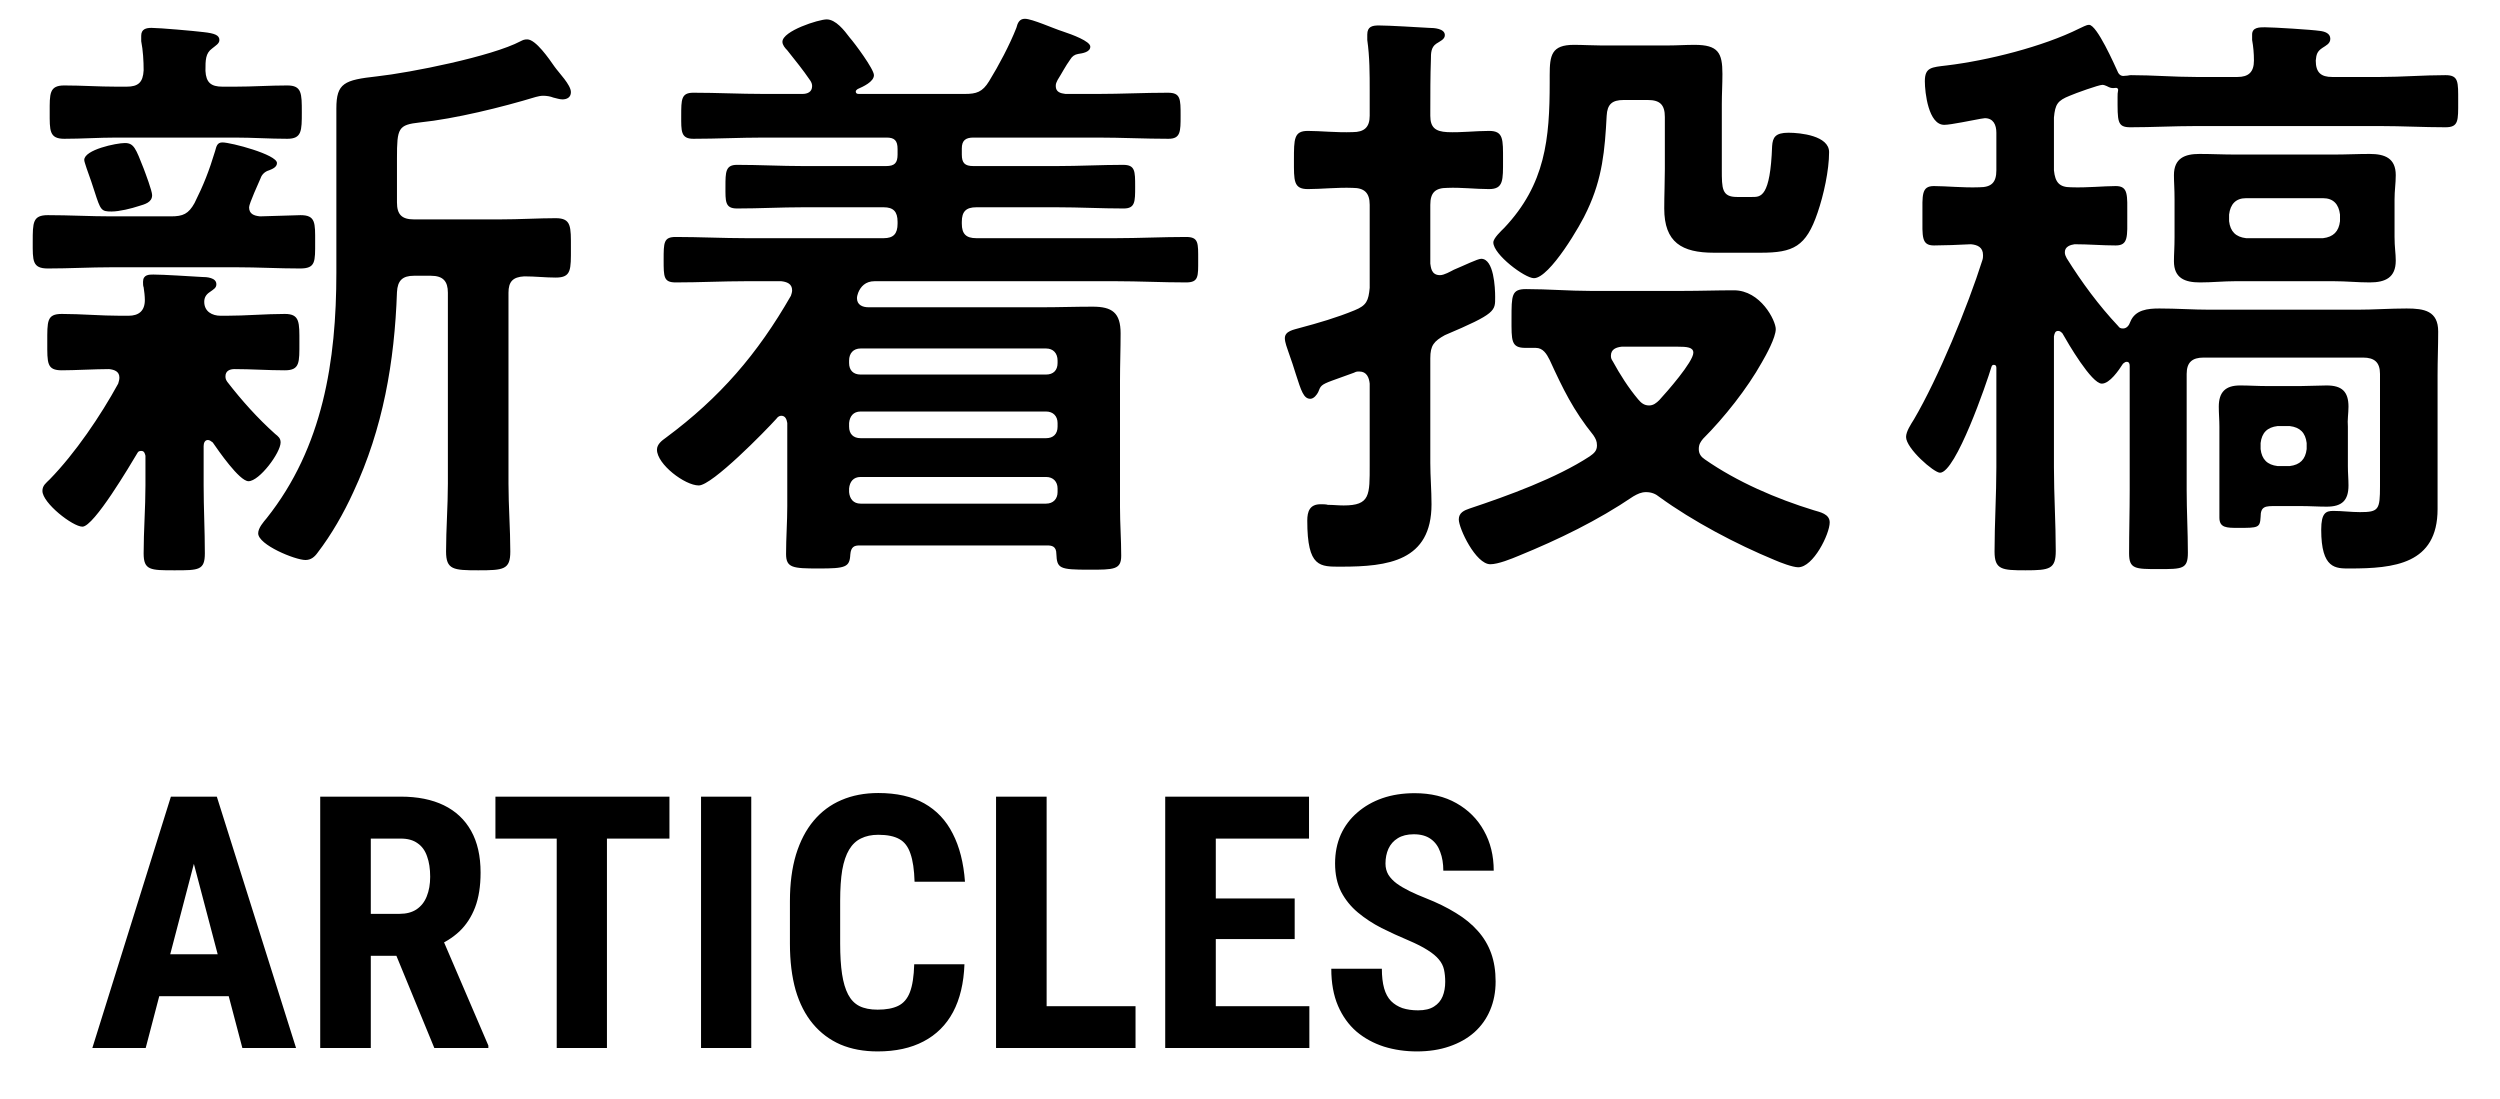
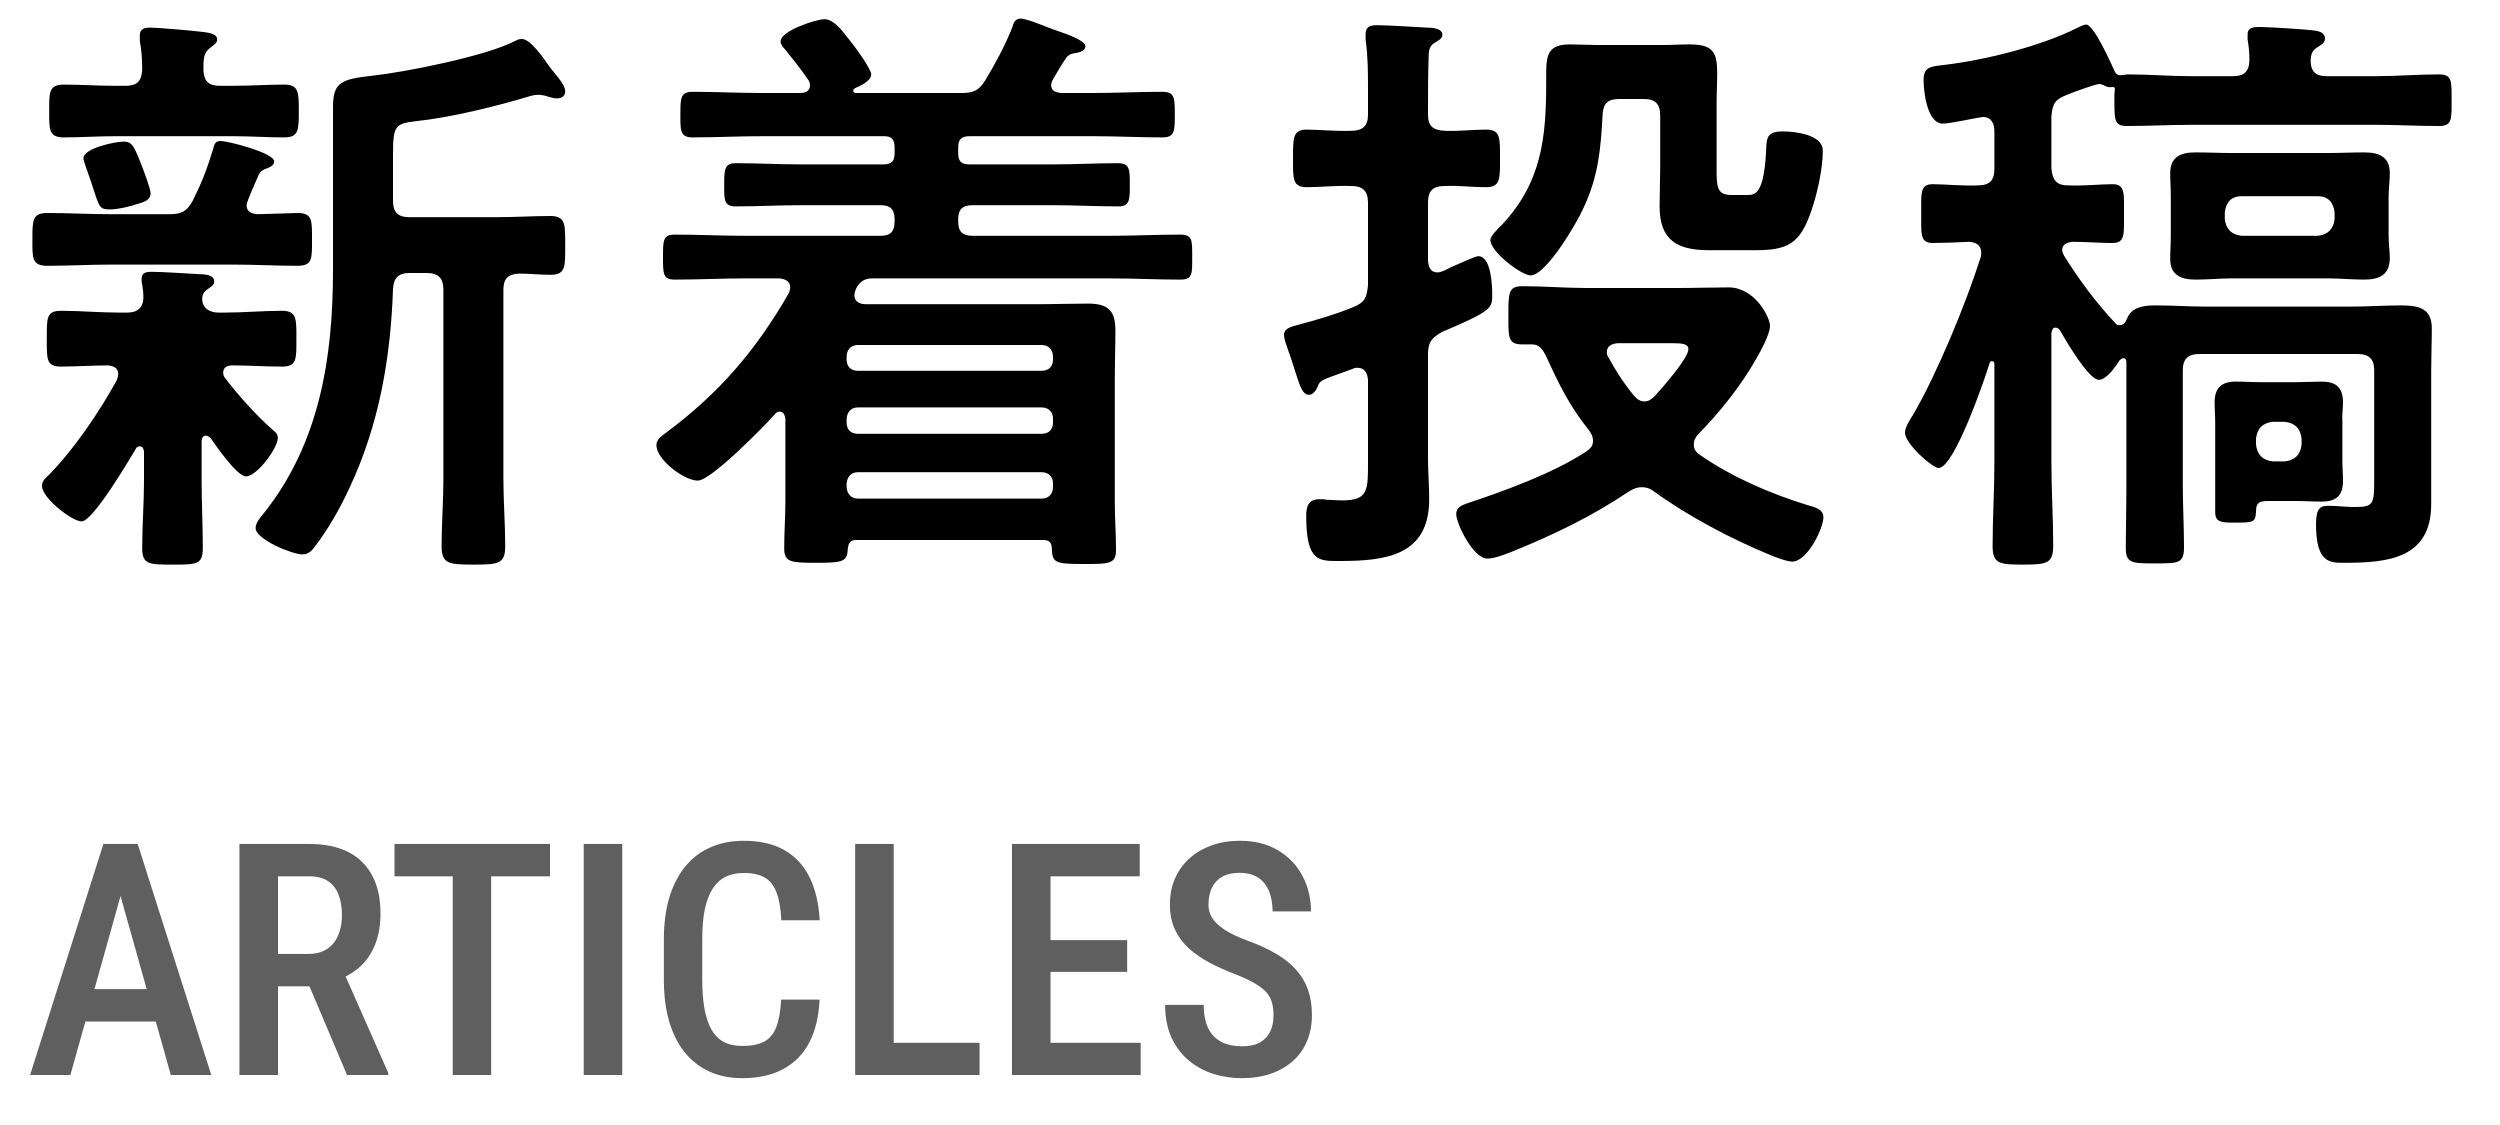
- <svg xmlns="http://www.w3.org/2000/svg" width="198" height="87" viewBox="0 0 198 87" fill="none">
-   <path d="M12.048 15.456C12.048 15.12 11.52 13.728 11.376 13.344C10.752 11.76 10.608 11.328 9.888 11.328C9.216 11.328 6.672 11.856 6.672 12.672C6.672 12.816 6.816 13.152 6.864 13.344C7.152 14.16 7.344 14.688 7.488 15.168C7.968 16.656 8.016 16.752 8.832 16.752C9.456 16.752 10.416 16.512 10.992 16.32C11.472 16.176 12.048 16.032 12.048 15.456ZM34.128 21.84C35.088 21.84 35.472 22.272 35.472 23.184V38.304C35.472 40.08 35.328 41.904 35.328 43.68C35.328 45.12 35.904 45.168 37.872 45.168C39.888 45.168 40.416 45.12 40.416 43.68C40.416 41.904 40.272 40.08 40.272 38.304V23.184C40.272 22.32 40.608 21.936 41.52 21.888C42.384 21.888 43.2 21.984 44.016 21.984C45.264 21.984 45.216 21.36 45.216 19.632C45.216 17.952 45.264 17.28 44.016 17.28C42.72 17.28 41.136 17.376 39.6 17.376H32.784C31.824 17.376 31.44 16.992 31.44 16.032V12.528C31.44 10.128 31.536 9.888 33.264 9.696C36.048 9.408 39.744 8.496 42.432 7.68C42.624 7.632 42.816 7.584 43.008 7.584C43.296 7.584 43.584 7.632 43.824 7.728C44.064 7.776 44.304 7.872 44.544 7.872C44.88 7.872 45.216 7.728 45.216 7.296C45.216 6.72 44.256 5.76 43.92 5.28C43.488 4.656 42.432 3.12 41.76 3.12C41.52 3.12 41.424 3.168 41.232 3.264C38.976 4.464 32.496 5.76 29.856 6.048C27.264 6.336 26.64 6.576 26.64 8.592V21.6C26.64 28.56 25.584 35.424 21.12 41.04C20.88 41.328 20.448 41.808 20.448 42.24C20.448 43.152 23.376 44.352 24.192 44.352C24.624 44.352 24.912 44.112 25.152 43.776C26.256 42.336 27.216 40.656 27.984 38.976C30.336 33.936 31.248 28.656 31.44 23.136C31.488 22.224 31.872 21.84 32.784 21.84H34.128ZM16.272 5.616C16.272 4.752 16.272 4.224 16.8 3.84C17.088 3.6 17.376 3.456 17.376 3.168C17.376 2.784 16.992 2.64 16.128 2.544C15.36 2.448 12.624 2.208 12 2.208C11.568 2.208 11.184 2.304 11.184 2.832V3.264C11.328 3.984 11.376 4.848 11.376 5.568C11.328 6.528 10.944 6.864 10.032 6.864H9.216C7.824 6.864 6.48 6.768 5.088 6.768C3.888 6.768 3.936 7.44 3.936 8.88C3.936 10.32 3.888 10.992 5.088 10.992C6.48 10.992 7.824 10.896 9.216 10.896H18.624C20.016 10.896 21.36 10.992 22.752 10.992C23.904 10.992 23.904 10.368 23.904 8.88C23.904 7.392 23.904 6.768 22.752 6.768C21.36 6.768 20.016 6.864 18.624 6.864H17.616C16.704 6.864 16.32 6.528 16.272 5.616ZM9.36 30.384C7.968 32.928 5.952 35.904 3.936 37.968C3.648 38.256 3.36 38.448 3.36 38.88C3.36 39.84 5.76 41.712 6.528 41.712C7.44 41.712 10.32 36.816 10.896 35.856C10.944 35.76 11.04 35.712 11.184 35.712C11.424 35.712 11.472 35.904 11.52 36.096V38.448C11.52 40.224 11.376 42.048 11.376 43.824C11.376 45.168 11.904 45.168 13.824 45.168C15.744 45.168 16.224 45.168 16.224 43.824C16.224 42 16.128 40.224 16.128 38.448V35.328C16.128 35.088 16.224 34.848 16.464 34.848C16.608 34.848 16.704 34.944 16.848 35.04C17.28 35.664 18.96 38.112 19.68 38.112C20.544 38.112 22.224 35.856 22.224 35.04C22.224 34.704 22.032 34.56 21.792 34.368C20.4 33.12 19.152 31.728 18 30.24C17.904 30.096 17.856 30 17.856 29.808C17.856 29.376 18.192 29.232 18.576 29.232C19.872 29.232 21.216 29.328 22.56 29.328C23.76 29.328 23.712 28.704 23.712 27.12C23.712 25.536 23.76 24.864 22.56 24.864C21.024 24.864 19.488 25.008 17.904 25.008H17.472C16.8 25.008 16.176 24.672 16.176 23.904C16.176 23.568 16.32 23.328 16.608 23.136C16.944 22.896 17.136 22.8 17.136 22.512C17.136 21.984 16.368 21.936 15.984 21.936C15.12 21.888 12.96 21.744 12.144 21.744C11.808 21.744 11.328 21.744 11.328 22.32C11.328 22.464 11.328 22.656 11.376 22.752C11.424 23.04 11.472 23.472 11.472 23.76C11.472 24.624 10.992 25.008 10.176 25.008H9.552C7.968 25.008 6.432 24.864 4.896 24.864C3.696 24.864 3.744 25.44 3.744 27.12C3.744 28.752 3.696 29.328 4.896 29.328C5.904 29.328 7.584 29.232 8.64 29.232C9.072 29.28 9.456 29.424 9.456 29.904C9.456 30.096 9.408 30.192 9.36 30.384ZM8.832 17.136C7.152 17.136 5.472 17.04 3.792 17.04C2.592 17.04 2.592 17.616 2.592 19.152C2.592 20.64 2.544 21.264 3.792 21.264C5.472 21.264 7.152 21.168 8.832 21.168H18.768C20.4 21.168 22.08 21.264 23.76 21.264C25.008 21.264 24.96 20.736 24.96 19.152C24.96 17.664 25.008 17.04 23.808 17.04C23.52 17.04 20.928 17.136 20.592 17.136C20.112 17.088 19.728 16.944 19.728 16.416C19.728 16.128 20.496 14.448 20.64 14.112C20.736 13.824 20.976 13.584 21.312 13.488C21.552 13.392 21.936 13.248 21.936 12.912C21.936 12.24 18.288 11.28 17.616 11.28C17.184 11.28 17.136 11.616 17.04 11.952C16.56 13.536 16.128 14.64 15.408 16.08C14.928 16.944 14.496 17.136 13.536 17.136H8.832ZM82.848 37.776C83.424 37.776 83.76 38.16 83.76 38.688V38.976C83.76 39.504 83.424 39.888 82.848 39.888H68.16C67.584 39.888 67.296 39.504 67.248 38.976V38.688C67.296 38.16 67.584 37.776 68.16 37.776H82.848ZM82.848 32.592C83.424 32.592 83.76 32.976 83.76 33.504V33.792C83.76 34.368 83.424 34.704 82.848 34.704H68.16C67.584 34.704 67.248 34.368 67.248 33.792V33.504C67.296 32.976 67.584 32.592 68.16 32.592H82.848ZM68.16 29.664C67.584 29.664 67.248 29.328 67.248 28.752V28.56C67.248 27.984 67.584 27.6 68.16 27.6H82.848C83.424 27.6 83.76 27.984 83.76 28.56V28.752C83.76 29.328 83.424 29.664 82.848 29.664H68.16ZM83.664 43.872C83.712 45.024 83.904 45.12 86.256 45.12C88.224 45.12 88.8 45.12 88.8 44.016C88.8 42.72 88.704 41.472 88.704 40.176V30.144C88.704 28.896 88.752 27.648 88.752 26.4C88.752 24.768 88.08 24.288 86.544 24.288C85.2 24.288 83.856 24.336 82.512 24.336H68.784C68.304 24.336 67.872 24.144 67.872 23.616C67.872 23.472 67.92 23.328 67.968 23.184C68.16 22.704 68.544 22.272 69.264 22.272H88.368C90.192 22.272 92.064 22.368 93.936 22.368C94.944 22.368 94.896 21.888 94.896 20.592C94.896 19.248 94.944 18.768 93.936 18.768C92.064 18.768 90.192 18.864 88.368 18.864H77.328C76.512 18.864 76.176 18.528 76.176 17.712V17.568C76.176 16.752 76.512 16.416 77.328 16.416H83.712C85.488 16.416 87.216 16.512 88.992 16.512C89.904 16.512 89.904 15.984 89.904 14.784C89.904 13.536 89.904 13.056 88.944 13.056C87.216 13.056 85.488 13.152 83.712 13.152H77.088C76.416 13.152 76.176 12.912 76.176 12.24V11.76C76.176 11.136 76.464 10.896 77.088 10.896H86.976C88.8 10.896 90.672 10.992 92.544 10.992C93.504 10.992 93.504 10.416 93.504 9.168C93.504 7.824 93.504 7.344 92.496 7.344C90.624 7.344 88.8 7.44 86.976 7.44H84.384C84 7.392 83.616 7.296 83.616 6.816C83.616 6.624 83.664 6.528 83.76 6.336C84.096 5.808 84.384 5.232 84.768 4.704C84.912 4.464 85.104 4.32 85.392 4.272C85.728 4.224 86.352 4.128 86.352 3.696C86.352 3.264 84.912 2.736 84.192 2.496C83.424 2.256 81.744 1.488 81.168 1.488C80.736 1.488 80.592 1.824 80.496 2.208C79.968 3.552 79.104 5.184 78.336 6.432C77.808 7.296 77.328 7.44 76.416 7.44H68.016C67.872 7.44 67.776 7.392 67.776 7.248C67.776 7.152 67.872 7.104 67.92 7.056C68.352 6.864 69.216 6.48 69.216 5.952C69.216 5.472 67.68 3.408 67.296 2.976C66.864 2.4 66.192 1.536 65.472 1.536C64.848 1.536 61.968 2.448 61.968 3.312C61.968 3.552 62.16 3.792 62.352 3.984C63.072 4.896 63.552 5.472 64.176 6.384C64.272 6.528 64.32 6.672 64.32 6.816C64.32 7.296 63.936 7.44 63.552 7.44H60.48C58.608 7.44 56.784 7.344 54.912 7.344C53.952 7.344 53.952 7.872 53.952 9.168C53.952 10.368 53.904 10.992 54.912 10.992C56.784 10.992 58.608 10.896 60.48 10.896H70.224C70.848 10.896 71.088 11.136 71.088 11.808V12.24C71.088 12.912 70.848 13.152 70.176 13.152H63.6C61.872 13.152 60.144 13.056 58.368 13.056C57.456 13.056 57.456 13.632 57.456 14.784C57.456 15.936 57.408 16.512 58.368 16.512C60.144 16.512 61.872 16.416 63.6 16.416H69.984C70.752 16.416 71.088 16.752 71.088 17.568V17.712C71.088 18.528 70.752 18.864 69.984 18.864H59.088C57.264 18.864 55.392 18.768 53.52 18.768C52.56 18.768 52.56 19.2 52.56 20.592C52.56 21.936 52.56 22.368 53.52 22.368C55.392 22.368 57.264 22.272 59.088 22.272H61.872C62.304 22.32 62.736 22.464 62.736 22.992C62.736 23.136 62.688 23.28 62.64 23.424C60 28.032 57.024 31.488 52.752 34.656C52.416 34.896 52.032 35.184 52.032 35.616C52.032 36.768 54.24 38.448 55.344 38.448C56.4 38.448 60.624 34.128 61.488 33.168C61.584 33.024 61.728 32.928 61.872 32.928C62.208 32.928 62.304 33.216 62.352 33.504V40.08C62.352 41.328 62.256 42.624 62.256 43.872C62.256 44.976 62.784 45.024 64.848 45.024C66.96 45.024 67.296 44.928 67.344 43.92C67.392 43.296 67.68 43.2 68.064 43.2H82.944C83.28 43.2 83.664 43.248 83.664 43.872ZM127.248 9.168C127.296 8.256 127.68 7.92 128.592 7.92H130.512C131.472 7.92 131.856 8.304 131.856 9.264V13.392C131.856 14.4 131.808 15.456 131.808 16.512C131.808 19.2 133.2 20.016 135.744 20.016H139.44C142.032 20.016 143.04 19.536 143.952 16.848C144.432 15.456 144.864 13.488 144.864 12.048C144.864 10.752 142.608 10.512 141.648 10.512C140.592 10.512 140.4 10.896 140.352 11.568C140.208 15.648 139.44 15.6 138.768 15.6H137.568C136.368 15.6 136.368 14.928 136.368 13.44V8.256C136.368 7.44 136.416 6.672 136.416 5.856C136.416 4.176 136.08 3.552 134.208 3.552C133.488 3.552 132.816 3.6 132.144 3.6H126.768C126.096 3.6 125.376 3.552 124.656 3.552C122.88 3.552 122.736 4.368 122.736 5.952V6.528C122.736 10.992 122.4 14.592 119.136 18.048C118.896 18.288 118.272 18.864 118.272 19.2C118.272 20.16 120.768 22.032 121.488 22.032C122.736 22.032 125.232 17.76 125.712 16.656C126.912 14.112 127.104 11.904 127.248 9.168ZM131.424 31.68C131.184 31.92 130.944 32.112 130.608 32.112C130.224 32.112 129.984 31.92 129.744 31.632C128.976 30.72 128.304 29.664 127.728 28.608C127.632 28.464 127.584 28.368 127.584 28.176C127.584 27.648 128.016 27.504 128.448 27.456H132.816C133.632 27.456 134.112 27.504 134.112 27.936C134.112 28.656 132 31.056 131.424 31.68ZM129.36 39.312C129.696 39.12 129.984 38.976 130.368 38.976C130.8 38.976 131.136 39.12 131.424 39.36C134.064 41.28 137.52 43.104 140.544 44.352C140.976 44.544 141.984 44.928 142.416 44.928C143.616 44.928 144.912 42.288 144.912 41.376C144.912 40.704 144.144 40.56 143.664 40.416C140.688 39.504 137.568 38.16 135.024 36.384C134.736 36.192 134.544 35.952 134.544 35.568C134.544 35.184 134.688 34.992 134.88 34.752C136.56 33.072 138.384 30.768 139.536 28.704C139.872 28.128 140.64 26.736 140.64 26.064C140.64 25.392 139.44 22.992 137.328 22.992C135.984 22.992 134.64 23.04 133.296 23.04H125.952C124.272 23.04 122.592 22.896 120.864 22.896C119.712 22.896 119.712 23.376 119.712 25.248C119.712 26.976 119.664 27.552 120.816 27.552H121.632C122.208 27.552 122.496 28.032 122.736 28.512C123.792 30.816 124.608 32.496 126.192 34.464C126.384 34.752 126.48 34.944 126.48 35.28C126.48 35.712 126.24 35.904 125.904 36.144C123.264 37.872 119.424 39.264 116.4 40.272C115.968 40.416 115.536 40.608 115.536 41.136C115.536 41.856 116.88 44.688 118.032 44.688C118.656 44.688 119.712 44.256 120.288 44.016C123.456 42.72 126.528 41.232 129.36 39.312ZM113.28 8.832C113.28 7.488 113.28 6 113.328 4.704C113.328 4.224 113.328 3.744 113.76 3.456C114.048 3.264 114.432 3.12 114.432 2.784C114.432 2.256 113.568 2.208 113.184 2.208C112.32 2.16 110.016 2.016 109.2 2.016C108.672 2.016 108.288 2.112 108.288 2.736V3.168C108.48 4.512 108.48 5.856 108.48 7.2V9.168C108.48 10.08 108.048 10.464 107.136 10.464C105.84 10.512 104.592 10.368 103.584 10.368C102.48 10.368 102.48 10.992 102.48 12.672C102.48 14.304 102.432 14.976 103.584 14.976C104.64 14.976 105.936 14.832 107.136 14.88C108.048 14.88 108.48 15.264 108.48 16.224V22.8C108.384 23.808 108.24 24.192 107.28 24.576C105.888 25.152 104.4 25.584 102.96 25.968C102.48 26.112 101.76 26.208 101.76 26.784C101.76 27.12 101.952 27.6 102.048 27.888C102.288 28.56 102.48 29.136 102.624 29.616C103.056 30.96 103.248 31.584 103.776 31.584C104.064 31.584 104.304 31.248 104.4 31.056C104.592 30.576 104.592 30.48 105.504 30.144C105.888 30 106.416 29.808 107.232 29.52C107.424 29.424 107.472 29.424 107.664 29.424C108.24 29.424 108.432 29.904 108.48 30.384V36.816C108.48 39.216 108.528 40.032 106.416 40.032C105.984 40.032 105.6 39.984 105.168 39.984C105.024 39.936 104.784 39.936 104.592 39.936C103.728 39.936 103.536 40.512 103.536 41.232C103.536 44.976 104.544 44.88 106.224 44.88C109.92 44.88 113.376 44.448 113.376 39.936C113.376 38.832 113.28 37.728 113.28 36.672V28.368C113.28 27.36 113.568 27.024 114.432 26.544C118.512 24.816 118.416 24.624 118.416 23.52C118.416 22.8 118.32 20.496 117.312 20.496C117.024 20.496 115.968 21.024 115.152 21.36C114.864 21.504 114.384 21.792 114.048 21.792C113.328 21.792 113.328 21.12 113.28 20.88V16.224C113.28 15.264 113.664 14.88 114.624 14.88C115.728 14.832 116.832 14.976 117.936 14.976C119.088 14.976 119.04 14.256 119.04 12.672C119.04 11.04 119.088 10.368 117.936 10.368C116.832 10.368 115.728 10.512 114.624 10.464C113.664 10.416 113.28 10.08 113.28 9.168V8.832ZM167.76 25.824C166.224 24.192 164.88 22.368 163.68 20.448C163.584 20.256 163.536 20.16 163.536 19.968C163.536 19.536 163.968 19.392 164.304 19.344C165.408 19.344 166.512 19.44 167.568 19.44C168.576 19.44 168.48 18.72 168.48 17.088C168.48 15.456 168.576 14.736 167.568 14.736C166.608 14.736 165.312 14.88 164.016 14.832C163.104 14.832 162.768 14.448 162.672 13.488V9.312C162.768 8.256 162.96 7.968 163.92 7.584C164.352 7.392 166.224 6.72 166.512 6.72C166.608 6.72 166.752 6.768 166.848 6.816C167.136 6.96 167.232 7.008 167.568 6.96C167.664 6.96 167.712 6.96 167.76 7.104C167.712 7.344 167.712 7.488 167.712 7.68C167.712 9.6 167.664 10.08 168.72 10.08C170.448 10.08 172.176 9.984 173.904 9.984H188.544C190.224 9.984 191.952 10.08 193.68 10.08C194.736 10.08 194.688 9.552 194.688 8.016C194.688 6.48 194.736 5.952 193.68 5.952C191.952 5.952 190.224 6.096 188.544 6.096H184.704C183.84 6.096 183.408 5.76 183.408 4.8C183.456 4.32 183.504 4.08 183.936 3.792C184.224 3.6 184.56 3.456 184.56 3.072C184.56 2.64 184.128 2.496 183.744 2.448C183.12 2.352 180.048 2.16 179.376 2.16C178.944 2.16 178.368 2.16 178.368 2.736V3.168C178.464 3.696 178.512 4.224 178.512 4.8C178.512 5.712 178.08 6.096 177.216 6.096H173.904C172.176 6.096 170.496 5.952 168.768 5.952C168.624 5.952 168.528 6 168.336 6C168.096 6.048 167.904 6 167.76 5.76C167.472 5.136 166.08 1.968 165.456 1.968C165.216 1.968 164.928 2.16 164.688 2.256C161.808 3.696 157.392 4.8 154.176 5.184C152.976 5.328 152.448 5.328 152.448 6.432C152.448 7.344 152.736 9.888 153.984 9.888C154.512 9.888 156.288 9.504 156.864 9.408C156.96 9.408 157.104 9.36 157.2 9.36C157.872 9.36 158.112 9.888 158.112 10.512V13.488C158.112 14.448 157.728 14.832 156.768 14.832C155.472 14.88 154.128 14.736 153.168 14.736C152.16 14.736 152.256 15.456 152.256 17.088C152.256 18.72 152.16 19.44 153.168 19.44C153.84 19.44 155.28 19.392 156.096 19.344C156.624 19.392 157.056 19.584 157.056 20.208C157.056 20.304 157.056 20.448 157.008 20.592C155.856 24.24 153.504 29.952 151.584 33.216C151.344 33.6 150.96 34.176 150.96 34.608C150.96 35.52 153.168 37.44 153.648 37.44C154.896 37.44 157.344 30.336 157.728 29.04C157.776 28.896 157.872 28.896 157.92 28.896C158.064 28.896 158.112 28.992 158.112 29.136V37.008C158.112 39.216 157.968 41.472 157.968 43.68C157.968 45.12 158.544 45.168 160.416 45.168C162.336 45.168 162.816 45.072 162.816 43.632C162.816 41.424 162.672 39.216 162.672 37.008V26.64C162.72 26.4 162.768 26.208 163.008 26.208C163.152 26.208 163.248 26.304 163.344 26.4C163.776 27.168 165.648 30.384 166.464 30.384C167.088 30.384 167.808 29.328 168.144 28.8C168.24 28.752 168.288 28.656 168.432 28.656C168.624 28.656 168.672 28.8 168.672 28.992V38.832C168.672 40.512 168.624 42.144 168.624 43.824C168.624 45.072 169.104 45.072 170.976 45.072C172.848 45.072 173.28 45.072 173.28 43.776C173.28 42.144 173.184 40.464 173.184 38.832V29.616C173.184 28.704 173.616 28.32 174.528 28.32H187.152C188.064 28.32 188.496 28.704 188.496 29.616V38.496C188.496 40.368 188.4 40.56 186.912 40.56C186.192 40.56 185.52 40.464 184.8 40.464C184.224 40.464 183.84 40.608 183.84 41.952C183.84 45.072 184.992 45.024 186.096 45.024C189.6 45.024 193.056 44.688 193.056 40.32V29.712C193.056 28.56 193.104 27.408 193.104 26.256C193.104 24.624 192 24.432 190.608 24.432C189.312 24.432 187.968 24.528 186.672 24.528H175.008C173.712 24.528 172.368 24.432 171.024 24.432C170.112 24.432 169.104 24.528 168.72 25.488C168.624 25.776 168.432 26.016 168.144 26.016C167.952 26.016 167.856 25.968 167.76 25.824ZM179.04 35.088C179.136 34.272 179.568 33.84 180.384 33.744H181.344C182.16 33.84 182.592 34.272 182.688 35.088V35.568C182.592 36.384 182.16 36.816 181.344 36.912H180.384C179.568 36.816 179.136 36.384 179.04 35.568V35.088ZM185.952 33.792C185.904 33.264 186 32.736 186 32.208C186 31.008 185.472 30.528 184.272 30.528C183.6 30.528 182.88 30.576 182.208 30.576H179.52C178.8 30.576 178.128 30.528 177.408 30.528C176.256 30.528 175.728 31.056 175.728 32.208C175.728 32.736 175.776 33.264 175.776 33.792V40.992C175.776 41.808 176.352 41.808 177.264 41.808C178.848 41.808 178.992 41.808 179.04 40.944C179.04 40.08 179.424 40.08 180.24 40.08H182.208C182.928 40.08 183.6 40.128 184.272 40.128C185.472 40.128 186 39.648 186 38.448C186 37.92 185.952 37.488 185.952 36.912V33.792ZM176.544 16.992C176.64 16.176 177.072 15.696 177.888 15.696H183.984C184.8 15.696 185.232 16.176 185.328 16.992V17.52C185.232 18.336 184.8 18.768 183.984 18.864H177.888C177.072 18.768 176.64 18.336 176.544 17.52V16.992ZM189.648 15.792C189.648 15.072 189.744 14.544 189.744 13.872C189.744 12.528 188.88 12.192 187.68 12.192C186.72 12.192 185.808 12.24 184.848 12.24H177.024C176.064 12.24 175.152 12.192 174.192 12.192C173.04 12.192 172.176 12.528 172.176 13.872C172.176 14.448 172.224 14.928 172.224 15.792V18.768C172.224 19.632 172.176 20.112 172.176 20.688C172.176 22.032 173.04 22.368 174.24 22.368C175.2 22.368 176.112 22.272 177.024 22.272H184.848C185.808 22.272 186.72 22.368 187.68 22.368C188.928 22.368 189.744 21.984 189.744 20.64C189.744 20.064 189.648 19.584 189.648 18.768V15.792Z" fill="black" />
-   <path d="M15.818 66.648L11.539 83H7.314L13.535 63.094H16.174L15.818 66.648ZM19.195 83L14.889 66.648L14.492 63.094H17.172L23.447 83H19.195ZM19.346 75.576V78.898H10.363V75.576H19.346ZM25.361 63.094H31.746C33.077 63.094 34.212 63.322 35.15 63.777C36.089 64.233 36.809 64.908 37.31 65.801C37.812 66.694 38.062 67.797 38.062 69.109C38.062 70.185 37.917 71.106 37.625 71.871C37.333 72.628 36.919 73.261 36.381 73.772C35.843 74.273 35.2 74.674 34.453 74.975L33.236 75.699H28.055L28.041 72.377H31.637C32.184 72.377 32.635 72.258 32.99 72.022C33.355 71.775 33.624 71.434 33.797 70.996C33.979 70.549 34.07 70.03 34.07 69.438C34.07 68.809 33.988 68.271 33.824 67.824C33.669 67.368 33.419 67.022 33.072 66.785C32.735 66.539 32.293 66.416 31.746 66.416H29.367V83H25.361V63.094ZM34.398 83L30.748 74.127L34.945 74.113L38.678 82.809V83H34.398ZM48.07 63.094V83H44.092V63.094H48.07ZM53.02 63.094V66.416H39.238V63.094H53.02ZM59.5 63.094V83H55.522V63.094H59.5ZM72.406 76.369H76.385C76.33 77.864 76.029 79.126 75.482 80.156C74.936 81.177 74.156 81.952 73.144 82.481C72.142 83.009 70.93 83.273 69.508 83.273C68.405 83.273 67.425 83.091 66.568 82.727C65.712 82.353 64.982 81.806 64.381 81.086C63.779 80.366 63.324 79.477 63.014 78.42C62.713 77.353 62.562 76.128 62.562 74.742V71.365C62.562 69.98 62.722 68.754 63.041 67.688C63.369 66.621 63.834 65.728 64.436 65.008C65.046 64.279 65.78 63.732 66.637 63.367C67.503 62.993 68.478 62.807 69.562 62.807C71.012 62.807 72.224 63.08 73.199 63.627C74.174 64.174 74.926 64.971 75.455 66.019C75.993 67.059 76.316 68.33 76.426 69.834H72.434C72.406 68.886 72.297 68.143 72.106 67.606C71.923 67.059 71.632 66.676 71.231 66.457C70.829 66.229 70.273 66.115 69.562 66.115C69.034 66.115 68.578 66.211 68.195 66.402C67.812 66.585 67.498 66.881 67.252 67.291C67.006 67.701 66.824 68.239 66.705 68.904C66.596 69.57 66.541 70.381 66.541 71.338V74.742C66.541 75.681 66.591 76.483 66.691 77.148C66.792 77.805 66.951 78.342 67.17 78.762C67.389 79.181 67.685 79.486 68.059 79.678C68.441 79.869 68.924 79.965 69.508 79.965C70.182 79.965 70.725 79.865 71.135 79.664C71.554 79.463 71.864 79.103 72.064 78.584C72.265 78.064 72.379 77.326 72.406 76.369ZM89.934 79.691V83H81.662V79.691H89.934ZM82.893 63.094V83H78.887V63.094H82.893ZM103.701 79.691V83H95.047V79.691H103.701ZM96.291 63.094V83H92.285V63.094H96.291ZM102.539 71.16V74.373H95.047V71.16H102.539ZM103.674 63.094V66.416H95.047V63.094H103.674ZM114.461 77.764C114.461 77.408 114.429 77.085 114.365 76.793C114.301 76.501 114.165 76.232 113.955 75.986C113.755 75.74 113.458 75.494 113.066 75.248C112.684 75.002 112.182 74.747 111.562 74.482C110.824 74.172 110.109 73.844 109.416 73.498C108.723 73.143 108.099 72.732 107.543 72.268C106.987 71.803 106.545 71.256 106.217 70.627C105.898 69.989 105.738 69.242 105.738 68.385C105.738 67.546 105.889 66.785 106.189 66.102C106.499 65.418 106.937 64.835 107.502 64.352C108.067 63.859 108.728 63.481 109.484 63.217C110.25 62.953 111.102 62.82 112.041 62.82C113.317 62.82 114.42 63.085 115.35 63.613C116.288 64.142 117.013 64.867 117.523 65.787C118.043 66.708 118.303 67.765 118.303 68.959H114.311C114.311 68.394 114.229 67.897 114.064 67.469C113.91 67.031 113.659 66.689 113.312 66.443C112.966 66.197 112.52 66.074 111.973 66.074C111.462 66.074 111.038 66.179 110.701 66.389C110.373 66.589 110.127 66.867 109.963 67.223C109.808 67.569 109.73 67.961 109.73 68.398C109.73 68.727 109.808 69.023 109.963 69.287C110.127 69.542 110.35 69.775 110.633 69.984C110.915 70.185 111.248 70.381 111.631 70.572C112.023 70.764 112.451 70.951 112.916 71.133C113.818 71.488 114.616 71.88 115.309 72.309C116.001 72.728 116.58 73.202 117.045 73.731C117.51 74.25 117.861 74.838 118.098 75.494C118.335 76.15 118.453 76.898 118.453 77.736C118.453 78.566 118.307 79.322 118.016 80.006C117.733 80.68 117.318 81.264 116.771 81.756C116.225 82.239 115.564 82.613 114.789 82.877C114.023 83.141 113.167 83.273 112.219 83.273C111.298 83.273 110.428 83.146 109.607 82.891C108.787 82.626 108.062 82.23 107.434 81.701C106.814 81.163 106.326 80.484 105.971 79.664C105.615 78.835 105.438 77.855 105.438 76.725H109.443C109.443 77.326 109.503 77.841 109.621 78.269C109.74 78.689 109.922 79.026 110.168 79.281C110.414 79.527 110.715 79.714 111.07 79.842C111.435 79.96 111.85 80.019 112.314 80.019C112.843 80.019 113.262 79.919 113.572 79.719C113.891 79.518 114.119 79.249 114.256 78.912C114.393 78.575 114.461 78.192 114.461 77.764Z" fill="black" />
+ <svg xmlns="http://www.w3.org/2000/svg" width="100" height="45" viewBox="0 0 100 45" fill="none">
+   <path d="M6.024 7.728C6.024 7.56 5.76 6.864 5.688 6.672C5.376 5.88 5.304 5.664 4.944 5.664C4.608 5.664 3.336 5.928 3.336 6.336C3.336 6.408 3.408 6.576 3.432 6.672C3.576 7.08 3.672 7.344 3.744 7.584C3.984 8.328 4.008 8.376 4.416 8.376C4.728 8.376 5.208 8.256 5.496 8.16C5.736 8.088 6.024 8.016 6.024 7.728ZM17.064 10.92C17.544 10.92 17.736 11.136 17.736 11.592V19.152C17.736 20.04 17.664 20.952 17.664 21.84C17.664 22.56 17.952 22.584 18.936 22.584C19.944 22.584 20.208 22.56 20.208 21.84C20.208 20.952 20.136 20.04 20.136 19.152V11.592C20.136 11.16 20.304 10.968 20.76 10.944C21.192 10.944 21.6 10.992 22.008 10.992C22.632 10.992 22.608 10.68 22.608 9.816C22.608 8.976 22.632 8.64 22.008 8.64C21.36 8.64 20.568 8.688 19.8 8.688H16.392C15.912 8.688 15.72 8.496 15.72 8.016V6.264C15.72 5.064 15.768 4.944 16.632 4.848C18.024 4.704 19.872 4.248 21.216 3.84C21.312 3.816 21.408 3.792 21.504 3.792C21.648 3.792 21.792 3.816 21.912 3.864C22.032 3.888 22.152 3.936 22.272 3.936C22.44 3.936 22.608 3.864 22.608 3.648C22.608 3.36 22.128 2.88 21.96 2.64C21.744 2.328 21.216 1.56 20.88 1.56C20.76 1.56 20.712 1.584 20.616 1.632C19.488 2.232 16.248 2.88 14.928 3.024C13.632 3.168 13.32 3.288 13.32 4.296V10.8C13.32 14.28 12.792 17.712 10.56 20.52C10.44 20.664 10.224 20.904 10.224 21.12C10.224 21.576 11.688 22.176 12.096 22.176C12.312 22.176 12.456 22.056 12.576 21.888C13.128 21.168 13.608 20.328 13.992 19.488C15.168 16.968 15.624 14.328 15.72 11.568C15.744 11.112 15.936 10.92 16.392 10.92H17.064ZM8.136 2.808C8.136 2.376 8.136 2.112 8.4 1.92C8.544 1.8 8.688 1.728 8.688 1.584C8.688 1.392 8.496 1.32 8.064 1.272C7.68 1.224 6.312 1.104 6 1.104C5.784 1.104 5.592 1.152 5.592 1.416V1.632C5.664 1.992 5.688 2.424 5.688 2.784C5.664 3.264 5.472 3.432 5.016 3.432H4.608C3.912 3.432 3.24 3.384 2.544 3.384C1.944 3.384 1.968 3.72 1.968 4.44C1.968 5.16 1.944 5.496 2.544 5.496C3.24 5.496 3.912 5.448 4.608 5.448H9.312C10.008 5.448 10.68 5.496 11.376 5.496C11.952 5.496 11.952 5.184 11.952 4.44C11.952 3.696 11.952 3.384 11.376 3.384C10.68 3.384 10.008 3.432 9.312 3.432H8.808C8.352 3.432 8.16 3.264 8.136 2.808ZM4.68 15.192C3.984 16.464 2.976 17.952 1.968 18.984C1.824 19.128 1.68 19.224 1.68 19.44C1.68 19.92 2.88 20.856 3.264 20.856C3.72 20.856 5.16 18.408 5.448 17.928C5.472 17.88 5.52 17.856 5.592 17.856C5.712 17.856 5.736 17.952 5.76 18.048V19.224C5.76 20.112 5.688 21.024 5.688 21.912C5.688 22.584 5.952 22.584 6.912 22.584C7.872 22.584 8.112 22.584 8.112 21.912C8.112 21 8.064 20.112 8.064 19.224V17.664C8.064 17.544 8.112 17.424 8.232 17.424C8.304 17.424 8.352 17.472 8.424 17.52C8.64 17.832 9.48 19.056 9.84 19.056C10.272 19.056 11.112 17.928 11.112 17.52C11.112 17.352 11.016 17.28 10.896 17.184C10.2 16.56 9.576 15.864 9 15.12C8.952 15.048 8.928 15 8.928 14.904C8.928 14.688 9.096 14.616 9.288 14.616C9.936 14.616 10.608 14.664 11.28 14.664C11.88 14.664 11.856 14.352 11.856 13.56C11.856 12.768 11.88 12.432 11.28 12.432C10.512 12.432 9.744 12.504 8.952 12.504H8.736C8.4 12.504 8.088 12.336 8.088 11.952C8.088 11.784 8.16 11.664 8.304 11.568C8.472 11.448 8.568 11.4 8.568 11.256C8.568 10.992 8.184 10.968 7.992 10.968C7.56 10.944 6.48 10.872 6.072 10.872C5.904 10.872 5.664 10.872 5.664 11.16C5.664 11.232 5.664 11.328 5.688 11.376C5.712 11.52 5.736 11.736 5.736 11.88C5.736 12.312 5.496 12.504 5.088 12.504H4.776C3.984 12.504 3.216 12.432 2.448 12.432C1.848 12.432 1.872 12.72 1.872 13.56C1.872 14.376 1.848 14.664 2.448 14.664C2.952 14.664 3.792 14.616 4.32 14.616C4.536 14.64 4.728 14.712 4.728 14.952C4.728 15.048 4.704 15.096 4.68 15.192ZM4.416 8.568C3.576 8.568 2.736 8.52 1.896 8.52C1.296 8.52 1.296 8.808 1.296 9.576C1.296 10.32 1.272 10.632 1.896 10.632C2.736 10.632 3.576 10.584 4.416 10.584H9.384C10.2 10.584 11.04 10.632 11.88 10.632C12.504 10.632 12.48 10.368 12.48 9.576C12.48 8.832 12.504 8.52 11.904 8.52C11.76 8.52 10.464 8.568 10.296 8.568C10.056 8.544 9.864 8.472 9.864 8.208C9.864 8.064 10.248 7.224 10.32 7.056C10.368 6.912 10.488 6.792 10.656 6.744C10.776 6.696 10.968 6.624 10.968 6.456C10.968 6.12 9.144 5.64 8.808 5.64C8.592 5.64 8.568 5.808 8.52 5.976C8.28 6.768 8.064 7.32 7.704 8.04C7.464 8.472 7.248 8.568 6.768 8.568H4.416ZM41.664 18.888C41.952 18.888 42.12 19.08 42.12 19.344V19.488C42.12 19.752 41.952 19.944 41.664 19.944H34.32C34.032 19.944 33.888 19.752 33.864 19.488V19.344C33.888 19.08 34.032 18.888 34.32 18.888H41.664ZM41.664 16.296C41.952 16.296 42.12 16.488 42.12 16.752V16.896C42.12 17.184 41.952 17.352 41.664 17.352H34.32C34.032 17.352 33.864 17.184 33.864 16.896V16.752C33.888 16.488 34.032 16.296 34.32 16.296H41.664ZM34.32 14.832C34.032 14.832 33.864 14.664 33.864 14.376V14.28C33.864 13.992 34.032 13.8 34.32 13.8H41.664C41.952 13.8 42.12 13.992 42.12 14.28V14.376C42.12 14.664 41.952 14.832 41.664 14.832H34.32ZM42.072 21.936C42.096 22.512 42.192 22.56 43.368 22.56C44.352 22.56 44.64 22.56 44.64 22.008C44.64 21.36 44.592 20.736 44.592 20.088V15.072C44.592 14.448 44.616 13.824 44.616 13.2C44.616 12.384 44.28 12.144 43.512 12.144C42.84 12.144 42.168 12.168 41.496 12.168H34.632C34.392 12.168 34.176 12.072 34.176 11.808C34.176 11.736 34.2 11.664 34.224 11.592C34.32 11.352 34.512 11.136 34.872 11.136H44.424C45.336 11.136 46.272 11.184 47.208 11.184C47.712 11.184 47.688 10.944 47.688 10.296C47.688 9.624 47.712 9.384 47.208 9.384C46.272 9.384 45.336 9.432 44.424 9.432H38.904C38.496 9.432 38.328 9.264 38.328 8.856V8.784C38.328 8.376 38.496 8.208 38.904 8.208H42.096C42.984 8.208 43.848 8.256 44.736 8.256C45.192 8.256 45.192 7.992 45.192 7.392C45.192 6.768 45.192 6.528 44.712 6.528C43.848 6.528 42.984 6.576 42.096 6.576H38.784C38.448 6.576 38.328 6.456 38.328 6.12V5.88C38.328 5.568 38.472 5.448 38.784 5.448H43.728C44.64 5.448 45.576 5.496 46.512 5.496C46.992 5.496 46.992 5.208 46.992 4.584C46.992 3.912 46.992 3.672 46.488 3.672C45.552 3.672 44.64 3.72 43.728 3.72H42.432C42.24 3.696 42.048 3.648 42.048 3.408C42.048 3.312 42.072 3.264 42.12 3.168C42.288 2.904 42.432 2.616 42.624 2.352C42.696 2.232 42.792 2.16 42.936 2.136C43.104 2.112 43.416 2.064 43.416 1.848C43.416 1.632 42.696 1.368 42.336 1.248C41.952 1.128 41.112 0.744 40.824 0.744C40.608 0.744 40.536 0.912 40.488 1.104C40.224 1.776 39.792 2.592 39.408 3.216C39.144 3.648 38.904 3.72 38.448 3.72H34.248C34.176 3.72 34.128 3.696 34.128 3.624C34.128 3.576 34.176 3.552 34.2 3.528C34.416 3.432 34.848 3.24 34.848 2.976C34.848 2.736 34.08 1.704 33.888 1.488C33.672 1.2 33.336 0.768 32.976 0.768C32.664 0.768 31.224 1.224 31.224 1.656C31.224 1.776 31.32 1.896 31.416 1.992C31.776 2.448 32.016 2.736 32.328 3.192C32.376 3.264 32.4 3.336 32.4 3.408C32.4 3.648 32.208 3.72 32.016 3.72H30.48C29.544 3.72 28.632 3.672 27.696 3.672C27.216 3.672 27.216 3.936 27.216 4.584C27.216 5.184 27.192 5.496 27.696 5.496C28.632 5.496 29.544 5.448 30.48 5.448H35.352C35.664 5.448 35.784 5.568 35.784 5.904V6.12C35.784 6.456 35.664 6.576 35.328 6.576H32.04C31.176 6.576 30.312 6.528 29.424 6.528C28.968 6.528 28.968 6.816 28.968 7.392C28.968 7.968 28.944 8.256 29.424 8.256C30.312 8.256 31.176 8.208 32.04 8.208H35.232C35.616 8.208 35.784 8.376 35.784 8.784V8.856C35.784 9.264 35.616 9.432 35.232 9.432H29.784C28.872 9.432 27.936 9.384 27 9.384C26.52 9.384 26.52 9.6 26.52 10.296C26.52 10.968 26.52 11.184 27 11.184C27.936 11.184 28.872 11.136 29.784 11.136H31.176C31.392 11.16 31.608 11.232 31.608 11.496C31.608 11.568 31.584 11.64 31.56 11.712C30.24 14.016 28.752 15.744 26.616 17.328C26.448 17.448 26.256 17.592 26.256 17.808C26.256 18.384 27.36 19.224 27.912 19.224C28.44 19.224 30.552 17.064 30.984 16.584C31.032 16.512 31.104 16.464 31.176 16.464C31.344 16.464 31.392 16.608 31.416 16.752V20.04C31.416 20.664 31.368 21.312 31.368 21.936C31.368 22.488 31.632 22.512 32.664 22.512C33.72 22.512 33.888 22.464 33.912 21.96C33.936 21.648 34.08 21.6 34.272 21.6H41.712C41.88 21.6 42.072 21.624 42.072 21.936ZM64.104 4.584C64.128 4.128 64.32 3.96 64.776 3.96H65.736C66.216 3.96 66.408 4.152 66.408 4.632V6.696C66.408 7.2 66.384 7.728 66.384 8.256C66.384 9.6 67.08 10.008 68.352 10.008H70.2C71.496 10.008 72 9.768 72.456 8.424C72.696 7.728 72.912 6.744 72.912 6.024C72.912 5.376 71.784 5.256 71.304 5.256C70.776 5.256 70.68 5.448 70.656 5.784C70.584 7.824 70.2 7.8 69.864 7.8H69.264C68.664 7.8 68.664 7.464 68.664 6.72V4.128C68.664 3.72 68.688 3.336 68.688 2.928C68.688 2.088 68.52 1.776 67.584 1.776C67.224 1.776 66.888 1.8 66.552 1.8H63.864C63.528 1.8 63.168 1.776 62.808 1.776C61.92 1.776 61.848 2.184 61.848 2.976V3.264C61.848 5.496 61.68 7.296 60.048 9.024C59.928 9.144 59.616 9.432 59.616 9.6C59.616 10.08 60.864 11.016 61.224 11.016C61.848 11.016 63.096 8.88 63.336 8.328C63.936 7.056 64.032 5.952 64.104 4.584ZM66.192 15.84C66.072 15.96 65.952 16.056 65.784 16.056C65.592 16.056 65.472 15.96 65.352 15.816C64.968 15.36 64.632 14.832 64.344 14.304C64.296 14.232 64.272 14.184 64.272 14.088C64.272 13.824 64.488 13.752 64.704 13.728H66.888C67.296 13.728 67.536 13.752 67.536 13.968C67.536 14.328 66.48 15.528 66.192 15.84ZM65.16 19.656C65.328 19.56 65.472 19.488 65.664 19.488C65.88 19.488 66.048 19.56 66.192 19.68C67.512 20.64 69.24 21.552 70.752 22.176C70.968 22.272 71.472 22.464 71.688 22.464C72.288 22.464 72.936 21.144 72.936 20.688C72.936 20.352 72.552 20.28 72.312 20.208C70.824 19.752 69.264 19.08 67.992 18.192C67.848 18.096 67.752 17.976 67.752 17.784C67.752 17.592 67.824 17.496 67.92 17.376C68.76 16.536 69.672 15.384 70.248 14.352C70.416 14.064 70.8 13.368 70.8 13.032C70.8 12.696 70.2 11.496 69.144 11.496C68.472 11.496 67.8 11.52 67.128 11.52H63.456C62.616 11.52 61.776 11.448 60.912 11.448C60.336 11.448 60.336 11.688 60.336 12.624C60.336 13.488 60.312 13.776 60.888 13.776H61.296C61.584 13.776 61.728 14.016 61.848 14.256C62.376 15.408 62.784 16.248 63.576 17.232C63.672 17.376 63.72 17.472 63.72 17.64C63.72 17.856 63.6 17.952 63.432 18.072C62.112 18.936 60.192 19.632 58.68 20.136C58.464 20.208 58.248 20.304 58.248 20.568C58.248 20.928 58.92 22.344 59.496 22.344C59.808 22.344 60.336 22.128 60.624 22.008C62.208 21.36 63.744 20.616 65.16 19.656ZM57.12 4.416C57.12 3.744 57.12 3 57.144 2.352C57.144 2.112 57.144 1.872 57.36 1.728C57.504 1.632 57.696 1.56 57.696 1.392C57.696 1.128 57.264 1.104 57.072 1.104C56.64 1.08 55.488 1.008 55.08 1.008C54.816 1.008 54.624 1.056 54.624 1.368V1.584C54.72 2.256 54.72 2.928 54.72 3.6V4.584C54.72 5.04 54.504 5.232 54.048 5.232C53.4 5.256 52.776 5.184 52.272 5.184C51.72 5.184 51.72 5.496 51.72 6.336C51.72 7.152 51.696 7.488 52.272 7.488C52.8 7.488 53.448 7.416 54.048 7.44C54.504 7.44 54.72 7.632 54.72 8.112V11.4C54.672 11.904 54.6 12.096 54.12 12.288C53.424 12.576 52.68 12.792 51.96 12.984C51.72 13.056 51.36 13.104 51.36 13.392C51.36 13.56 51.456 13.8 51.504 13.944C51.624 14.28 51.72 14.568 51.792 14.808C52.008 15.48 52.104 15.792 52.368 15.792C52.512 15.792 52.632 15.624 52.68 15.528C52.776 15.288 52.776 15.24 53.232 15.072C53.424 15 53.688 14.904 54.096 14.76C54.192 14.712 54.216 14.712 54.312 14.712C54.6 14.712 54.696 14.952 54.72 15.192V18.408C54.72 19.608 54.744 20.016 53.688 20.016C53.472 20.016 53.28 19.992 53.064 19.992C52.992 19.968 52.872 19.968 52.776 19.968C52.344 19.968 52.248 20.256 52.248 20.616C52.248 22.488 52.752 22.44 53.592 22.44C55.44 22.44 57.168 22.224 57.168 19.968C57.168 19.416 57.12 18.864 57.12 18.336V14.184C57.12 13.68 57.264 13.512 57.696 13.272C59.736 12.408 59.688 12.312 59.688 11.76C59.688 11.4 59.64 10.248 59.136 10.248C58.992 10.248 58.464 10.512 58.056 10.68C57.912 10.752 57.672 10.896 57.504 10.896C57.144 10.896 57.144 10.56 57.12 10.44V8.112C57.12 7.632 57.312 7.44 57.792 7.44C58.344 7.416 58.896 7.488 59.448 7.488C60.024 7.488 60 7.128 60 6.336C60 5.52 60.024 5.184 59.448 5.184C58.896 5.184 58.344 5.256 57.792 5.232C57.312 5.208 57.12 5.04 57.12 4.584V4.416ZM84.6 12.912C83.832 12.096 83.16 11.184 82.56 10.224C82.512 10.128 82.488 10.08 82.488 9.984C82.488 9.768 82.704 9.696 82.872 9.672C83.424 9.672 83.976 9.72 84.504 9.72C85.008 9.72 84.96 9.36 84.96 8.544C84.96 7.728 85.008 7.368 84.504 7.368C84.024 7.368 83.376 7.44 82.728 7.416C82.272 7.416 82.104 7.224 82.056 6.744V4.656C82.104 4.128 82.2 3.984 82.68 3.792C82.896 3.696 83.832 3.36 83.976 3.36C84.024 3.36 84.096 3.384 84.144 3.408C84.288 3.48 84.336 3.504 84.504 3.48C84.552 3.48 84.576 3.48 84.6 3.552C84.576 3.672 84.576 3.744 84.576 3.84C84.576 4.8 84.552 5.04 85.08 5.04C85.944 5.04 86.808 4.992 87.672 4.992H94.992C95.832 4.992 96.696 5.04 97.56 5.04C98.088 5.04 98.064 4.776 98.064 4.008C98.064 3.24 98.088 2.976 97.56 2.976C96.696 2.976 95.832 3.048 94.992 3.048H93.072C92.64 3.048 92.424 2.88 92.424 2.4C92.448 2.16 92.472 2.04 92.688 1.896C92.832 1.8 93 1.728 93 1.536C93 1.32 92.784 1.248 92.592 1.224C92.28 1.176 90.744 1.08 90.408 1.08C90.192 1.08 89.904 1.08 89.904 1.368V1.584C89.952 1.848 89.976 2.112 89.976 2.4C89.976 2.856 89.76 3.048 89.328 3.048H87.672C86.808 3.048 85.968 2.976 85.104 2.976C85.032 2.976 84.984 3 84.888 3C84.768 3.024 84.672 3 84.6 2.88C84.456 2.568 83.76 0.984 83.448 0.984C83.328 0.984 83.184 1.08 83.064 1.128C81.624 1.848 79.416 2.4 77.808 2.592C77.208 2.664 76.944 2.664 76.944 3.216C76.944 3.672 77.088 4.944 77.712 4.944C77.976 4.944 78.864 4.752 79.152 4.704C79.2 4.704 79.272 4.68 79.32 4.68C79.656 4.68 79.776 4.944 79.776 5.256V6.744C79.776 7.224 79.584 7.416 79.104 7.416C78.456 7.44 77.784 7.368 77.304 7.368C76.8 7.368 76.848 7.728 76.848 8.544C76.848 9.36 76.8 9.72 77.304 9.72C77.64 9.72 78.36 9.696 78.768 9.672C79.032 9.696 79.248 9.792 79.248 10.104C79.248 10.152 79.248 10.224 79.224 10.296C78.648 12.12 77.472 14.976 76.512 16.608C76.392 16.8 76.2 17.088 76.2 17.304C76.2 17.76 77.304 18.72 77.544 18.72C78.168 18.72 79.392 15.168 79.584 14.52C79.608 14.448 79.656 14.448 79.68 14.448C79.752 14.448 79.776 14.496 79.776 14.568V18.504C79.776 19.608 79.704 20.736 79.704 21.84C79.704 22.56 79.992 22.584 80.928 22.584C81.888 22.584 82.128 22.536 82.128 21.816C82.128 20.712 82.056 19.608 82.056 18.504V13.32C82.08 13.2 82.104 13.104 82.224 13.104C82.296 13.104 82.344 13.152 82.392 13.2C82.608 13.584 83.544 15.192 83.952 15.192C84.264 15.192 84.624 14.664 84.792 14.4C84.84 14.376 84.864 14.328 84.936 14.328C85.032 14.328 85.056 14.4 85.056 14.496V19.416C85.056 20.256 85.032 21.072 85.032 21.912C85.032 22.536 85.272 22.536 86.208 22.536C87.144 22.536 87.36 22.536 87.36 21.888C87.36 21.072 87.312 20.232 87.312 19.416V14.808C87.312 14.352 87.528 14.16 87.984 14.16H94.296C94.752 14.16 94.968 14.352 94.968 14.808V19.248C94.968 20.184 94.92 20.28 94.176 20.28C93.816 20.28 93.48 20.232 93.12 20.232C92.832 20.232 92.64 20.304 92.64 20.976C92.64 22.536 93.216 22.512 93.768 22.512C95.52 22.512 97.248 22.344 97.248 20.16V14.856C97.248 14.28 97.272 13.704 97.272 13.128C97.272 12.312 96.72 12.216 96.024 12.216C95.376 12.216 94.704 12.264 94.056 12.264H88.224C87.576 12.264 86.904 12.216 86.232 12.216C85.776 12.216 85.272 12.264 85.08 12.744C85.032 12.888 84.936 13.008 84.792 13.008C84.696 13.008 84.648 12.984 84.6 12.912ZM90.24 17.544C90.288 17.136 90.504 16.92 90.912 16.872H91.392C91.8 16.92 92.016 17.136 92.064 17.544V17.784C92.016 18.192 91.8 18.408 91.392 18.456H90.912C90.504 18.408 90.288 18.192 90.24 17.784V17.544ZM93.696 16.896C93.672 16.632 93.72 16.368 93.72 16.104C93.72 15.504 93.456 15.264 92.856 15.264C92.52 15.264 92.16 15.288 91.824 15.288H90.48C90.12 15.288 89.784 15.264 89.424 15.264C88.848 15.264 88.584 15.528 88.584 16.104C88.584 16.368 88.608 16.632 88.608 16.896V20.496C88.608 20.904 88.896 20.904 89.352 20.904C90.144 20.904 90.216 20.904 90.24 20.472C90.24 20.04 90.432 20.04 90.84 20.04H91.824C92.184 20.04 92.52 20.064 92.856 20.064C93.456 20.064 93.72 19.824 93.72 19.224C93.72 18.96 93.696 18.744 93.696 18.456V16.896ZM88.992 8.496C89.04 8.088 89.256 7.848 89.664 7.848H92.712C93.12 7.848 93.336 8.088 93.384 8.496V8.76C93.336 9.168 93.12 9.384 92.712 9.432H89.664C89.256 9.384 89.04 9.168 88.992 8.76V8.496ZM95.544 7.896C95.544 7.536 95.592 7.272 95.592 6.936C95.592 6.264 95.16 6.096 94.56 6.096C94.08 6.096 93.624 6.12 93.144 6.12H89.232C88.752 6.12 88.296 6.096 87.816 6.096C87.24 6.096 86.808 6.264 86.808 6.936C86.808 7.224 86.832 7.464 86.832 7.896V9.384C86.832 9.816 86.808 10.056 86.808 10.344C86.808 11.016 87.24 11.184 87.84 11.184C88.32 11.184 88.776 11.136 89.232 11.136H93.144C93.624 11.136 94.08 11.184 94.56 11.184C95.184 11.184 95.592 10.992 95.592 10.32C95.592 10.032 95.544 9.792 95.544 9.384V7.896Z" fill="black" />
+   <path d="M5.05 35.027L2.815 43H1.203L4.136 33.758H5.139L5.05 35.027ZM6.833 43L4.593 35.027L4.485 33.758H5.507L8.452 43H6.833ZM6.872 39.566V40.861H2.568V39.566H6.872ZM9.577 33.758H12.37C12.98 33.758 13.496 33.864 13.919 34.075C14.342 34.287 14.664 34.6 14.884 35.015C15.108 35.425 15.22 35.935 15.22 36.544C15.22 37.006 15.15 37.412 15.011 37.763C14.875 38.114 14.679 38.411 14.421 38.652C14.162 38.889 13.851 39.073 13.487 39.204L13.037 39.452H10.675L10.669 38.157H12.332C12.633 38.157 12.882 38.091 13.081 37.96C13.28 37.829 13.428 37.647 13.525 37.414C13.627 37.181 13.678 36.917 13.678 36.621C13.678 36.303 13.633 36.028 13.544 35.795C13.456 35.558 13.316 35.377 13.126 35.249C12.935 35.118 12.683 35.053 12.37 35.053H11.12V43H9.577V33.758ZM13.881 43L12.123 38.849L13.729 38.842L15.531 42.917V43H13.881ZM19.646 33.758V43H18.11V33.758H19.646ZM22.001 33.758V35.053H15.78V33.758H22.001ZM24.891 33.758V43H23.348V33.758H24.891ZM31.246 39.985H32.782C32.753 40.654 32.617 41.223 32.376 41.692C32.135 42.158 31.788 42.513 31.335 42.759C30.887 43.004 30.339 43.127 29.691 43.127C29.2 43.127 28.76 43.038 28.371 42.86C27.986 42.683 27.658 42.427 27.387 42.092C27.116 41.754 26.909 41.341 26.765 40.855C26.625 40.368 26.555 39.816 26.555 39.198V37.56C26.555 36.942 26.627 36.39 26.771 35.903C26.919 35.417 27.131 35.004 27.406 34.666C27.681 34.327 28.015 34.071 28.409 33.898C28.807 33.72 29.255 33.631 29.755 33.631C30.394 33.631 30.931 33.754 31.367 33.999C31.803 34.245 32.139 34.604 32.376 35.078C32.613 35.552 32.751 36.13 32.789 36.811H31.253C31.232 36.35 31.168 35.982 31.062 35.706C30.961 35.427 30.804 35.226 30.593 35.103C30.385 34.981 30.106 34.919 29.755 34.919C29.463 34.919 29.211 34.974 28.999 35.084C28.792 35.194 28.62 35.359 28.485 35.58C28.354 35.795 28.255 36.068 28.187 36.398C28.123 36.724 28.091 37.107 28.091 37.547V39.198C28.091 39.621 28.119 39.995 28.174 40.321C28.229 40.647 28.318 40.924 28.441 41.153C28.563 41.377 28.726 41.548 28.929 41.667C29.133 41.781 29.387 41.838 29.691 41.838C30.055 41.838 30.345 41.781 30.561 41.667C30.781 41.553 30.944 41.36 31.05 41.089C31.155 40.819 31.221 40.45 31.246 39.985ZM39.182 41.711V43H35.342V41.711H39.182ZM35.748 33.758V43H34.206V33.758H35.748ZM45.627 41.711V43H41.615V41.711H45.627ZM42.021 33.758V43H40.479V33.758H42.021ZM45.087 37.605V38.874H41.615V37.605H45.087ZM45.589 33.758V35.053H41.615V33.758H45.589ZM50.941 40.613C50.941 40.423 50.92 40.254 50.878 40.105C50.84 39.953 50.766 39.816 50.656 39.693C50.546 39.57 50.389 39.45 50.186 39.331C49.987 39.213 49.729 39.092 49.411 38.969C49.048 38.83 48.707 38.677 48.39 38.512C48.076 38.343 47.799 38.153 47.558 37.941C47.321 37.725 47.135 37.473 46.999 37.185C46.864 36.898 46.796 36.563 46.796 36.183C46.796 35.806 46.862 35.463 46.993 35.154C47.129 34.841 47.319 34.572 47.564 34.348C47.814 34.12 48.11 33.944 48.453 33.821C48.796 33.694 49.175 33.631 49.589 33.631C50.186 33.631 50.696 33.758 51.119 34.012C51.547 34.266 51.872 34.606 52.097 35.034C52.325 35.461 52.439 35.935 52.439 36.456H50.903C50.903 36.155 50.857 35.889 50.764 35.656C50.67 35.423 50.527 35.241 50.332 35.11C50.137 34.979 49.886 34.913 49.577 34.913C49.293 34.913 49.058 34.968 48.872 35.078C48.69 35.188 48.555 35.338 48.466 35.529C48.381 35.719 48.339 35.937 48.339 36.183C48.339 36.352 48.375 36.506 48.447 36.646C48.519 36.781 48.622 36.906 48.758 37.02C48.893 37.135 49.058 37.243 49.253 37.344C49.447 37.446 49.672 37.543 49.926 37.636C50.357 37.793 50.734 37.966 51.056 38.157C51.377 38.347 51.642 38.561 51.849 38.798C52.061 39.031 52.217 39.295 52.319 39.591C52.425 39.888 52.477 40.224 52.477 40.601C52.477 40.981 52.412 41.328 52.281 41.642C52.154 41.95 51.968 42.215 51.722 42.435C51.477 42.655 51.18 42.827 50.833 42.949C50.486 43.068 50.097 43.127 49.666 43.127C49.268 43.127 48.885 43.068 48.517 42.949C48.153 42.831 47.827 42.651 47.539 42.41C47.251 42.164 47.023 41.857 46.853 41.489C46.688 41.121 46.606 40.69 46.606 40.194H48.148C48.148 40.491 48.184 40.745 48.256 40.956C48.328 41.163 48.432 41.335 48.567 41.47C48.707 41.601 48.87 41.699 49.056 41.762C49.246 41.822 49.458 41.851 49.691 41.851C49.979 41.851 50.214 41.8 50.395 41.699C50.582 41.593 50.719 41.447 50.808 41.261C50.897 41.075 50.941 40.859 50.941 40.613Z" fill="#5F5F5F" />
</svg>
